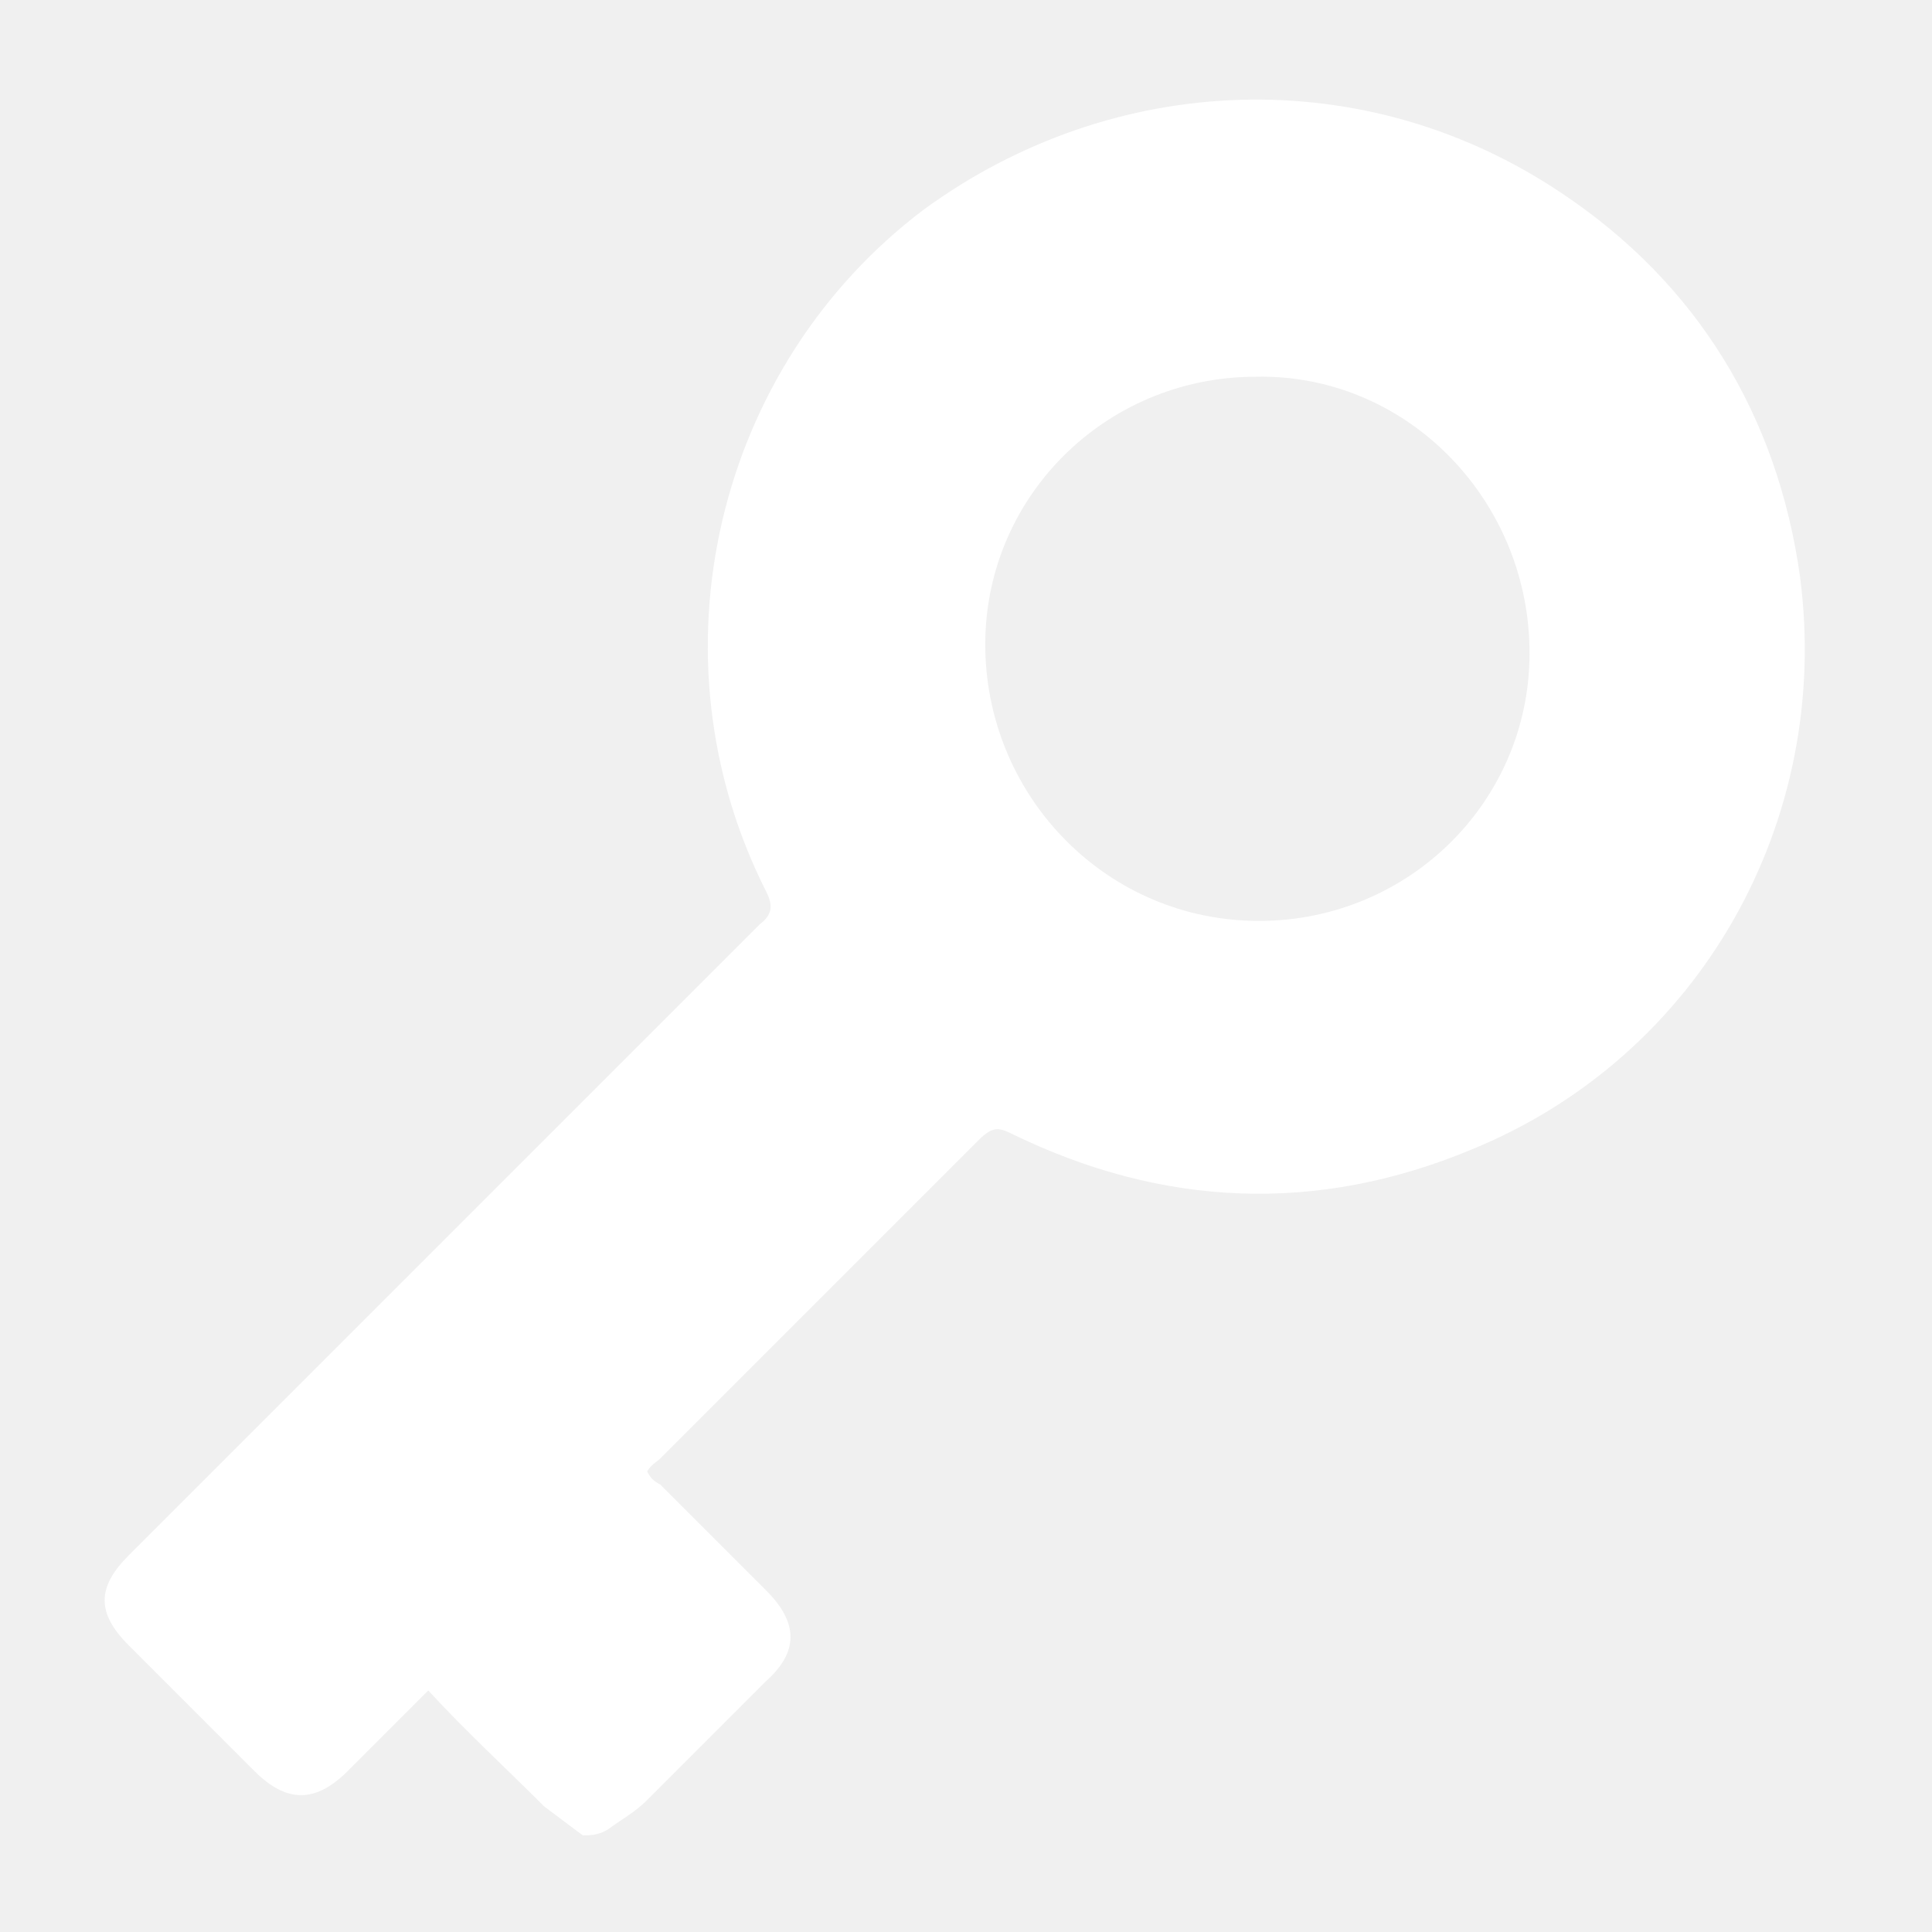
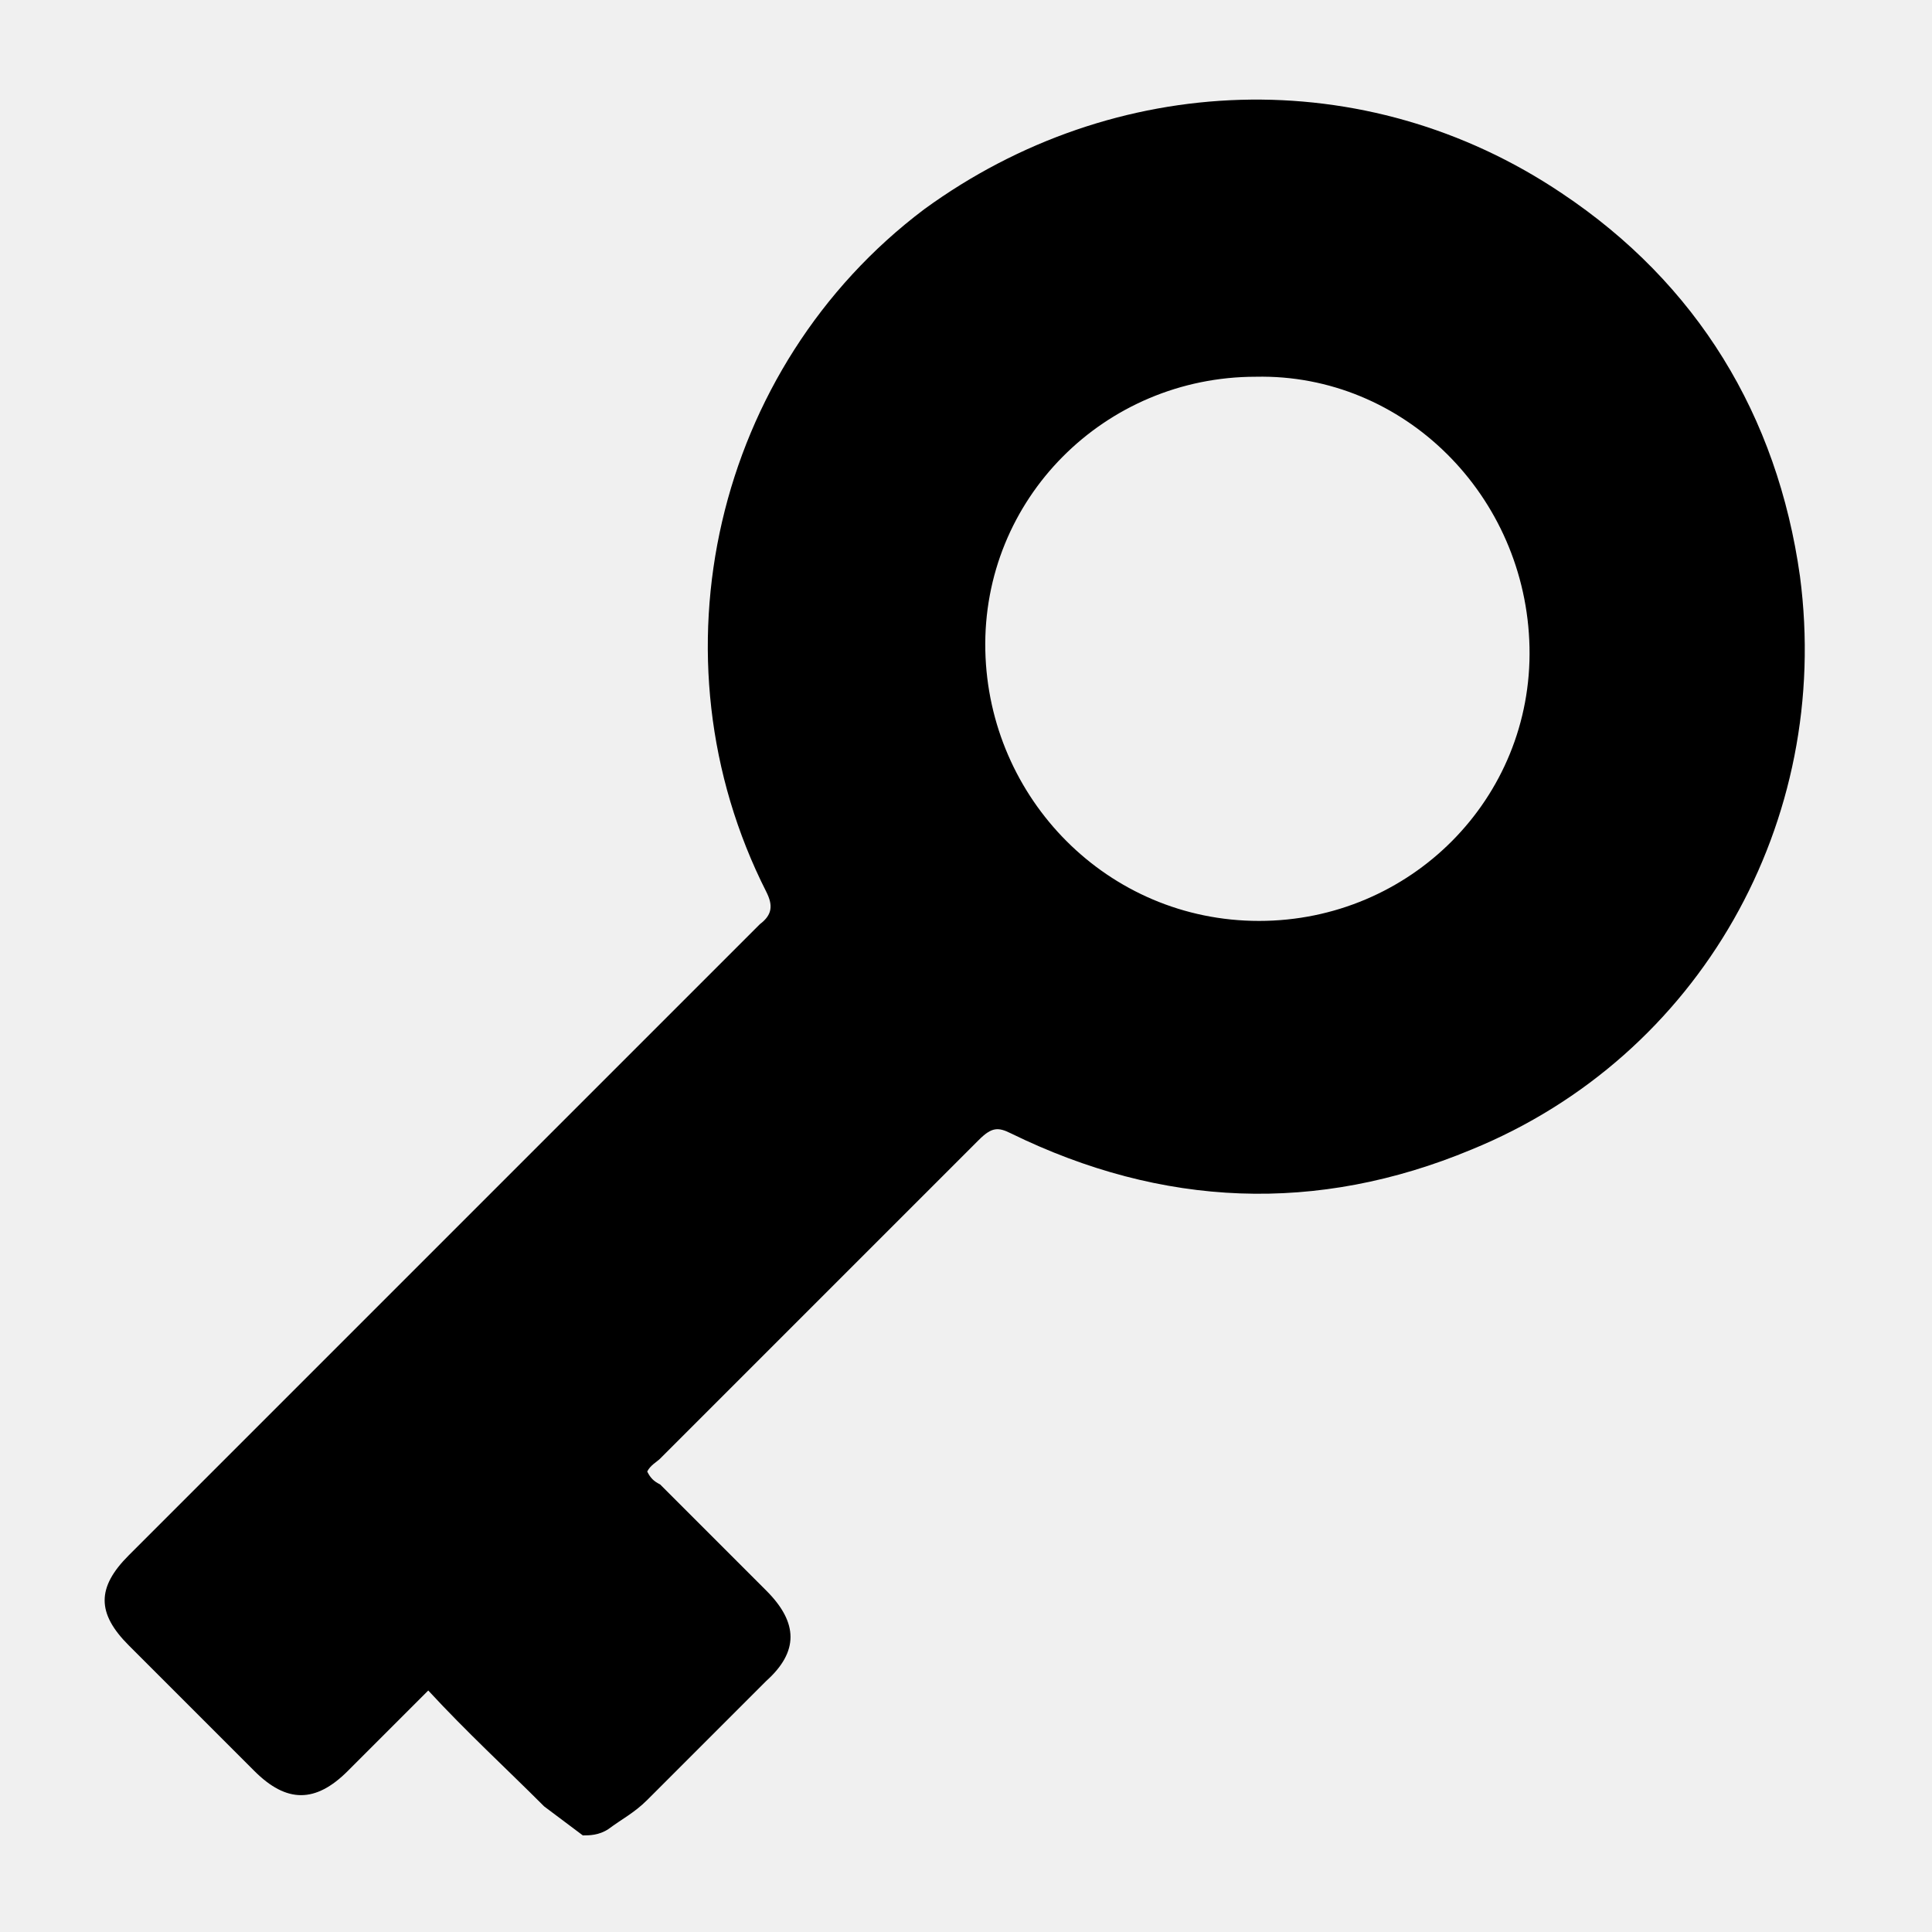
<svg xmlns="http://www.w3.org/2000/svg" version="1.1" id="Слой_1" x="0px" y="0px" viewBox="0 0 60 60" style="enable-background:new 0 0 60 60;" xml:space="preserve">
  <style type="text/css">
- 	.st0{fill:#FFFFFF;}
+ 	.st0{fill:currentColor;}
</style>
  <g>
    <path class="st0" d="M18.1,57c-0.4-0.3-0.8-0.6-1.2-0.9c-1.2-1.2-2.4-2.3-3.6-3.6c-0.9,0.9-1.7,1.7-2.5,2.5c-1,1-1.9,1-2.9,0   c-1.3-1.3-2.6-2.6-3.9-3.9c-1-1-1-1.8,0-2.8c6.5-6.5,13.1-13.1,19.6-19.6c0.4-0.3,0.4-0.6,0.2-1c-3.7-7.3-1.6-16.3,4.9-21.2   C34.6,2.2,42.4,1.9,48.5,6c4.2,2.8,6.7,6.9,7.4,11.9c1,7.6-3.1,14.9-10.2,17.8c-4.8,2-9.6,1.8-14.3-0.5c-0.4-0.2-0.6-0.2-1,0.2   c-3.3,3.3-6.6,6.6-9.9,9.9c-0.1,0.1-0.3,0.2-0.4,0.4c0.1,0.2,0.2,0.3,0.4,0.4c1.1,1.1,2.2,2.2,3.3,3.3c1,1,1,1.9,0,2.8   c-1.2,1.2-2.5,2.5-3.7,3.7c-0.4,0.4-0.8,0.6-1.2,0.9C18.6,57,18.3,57,18.1,57z M39,11.7c-4.7,0-8.5,3.8-8.4,8.5   c0.1,4.6,3.8,8.4,8.5,8.4c4.7,0,8.5-3.8,8.4-8.5C47.4,15.4,43.6,11.6,39,11.7z" />
  </g>
</svg>
